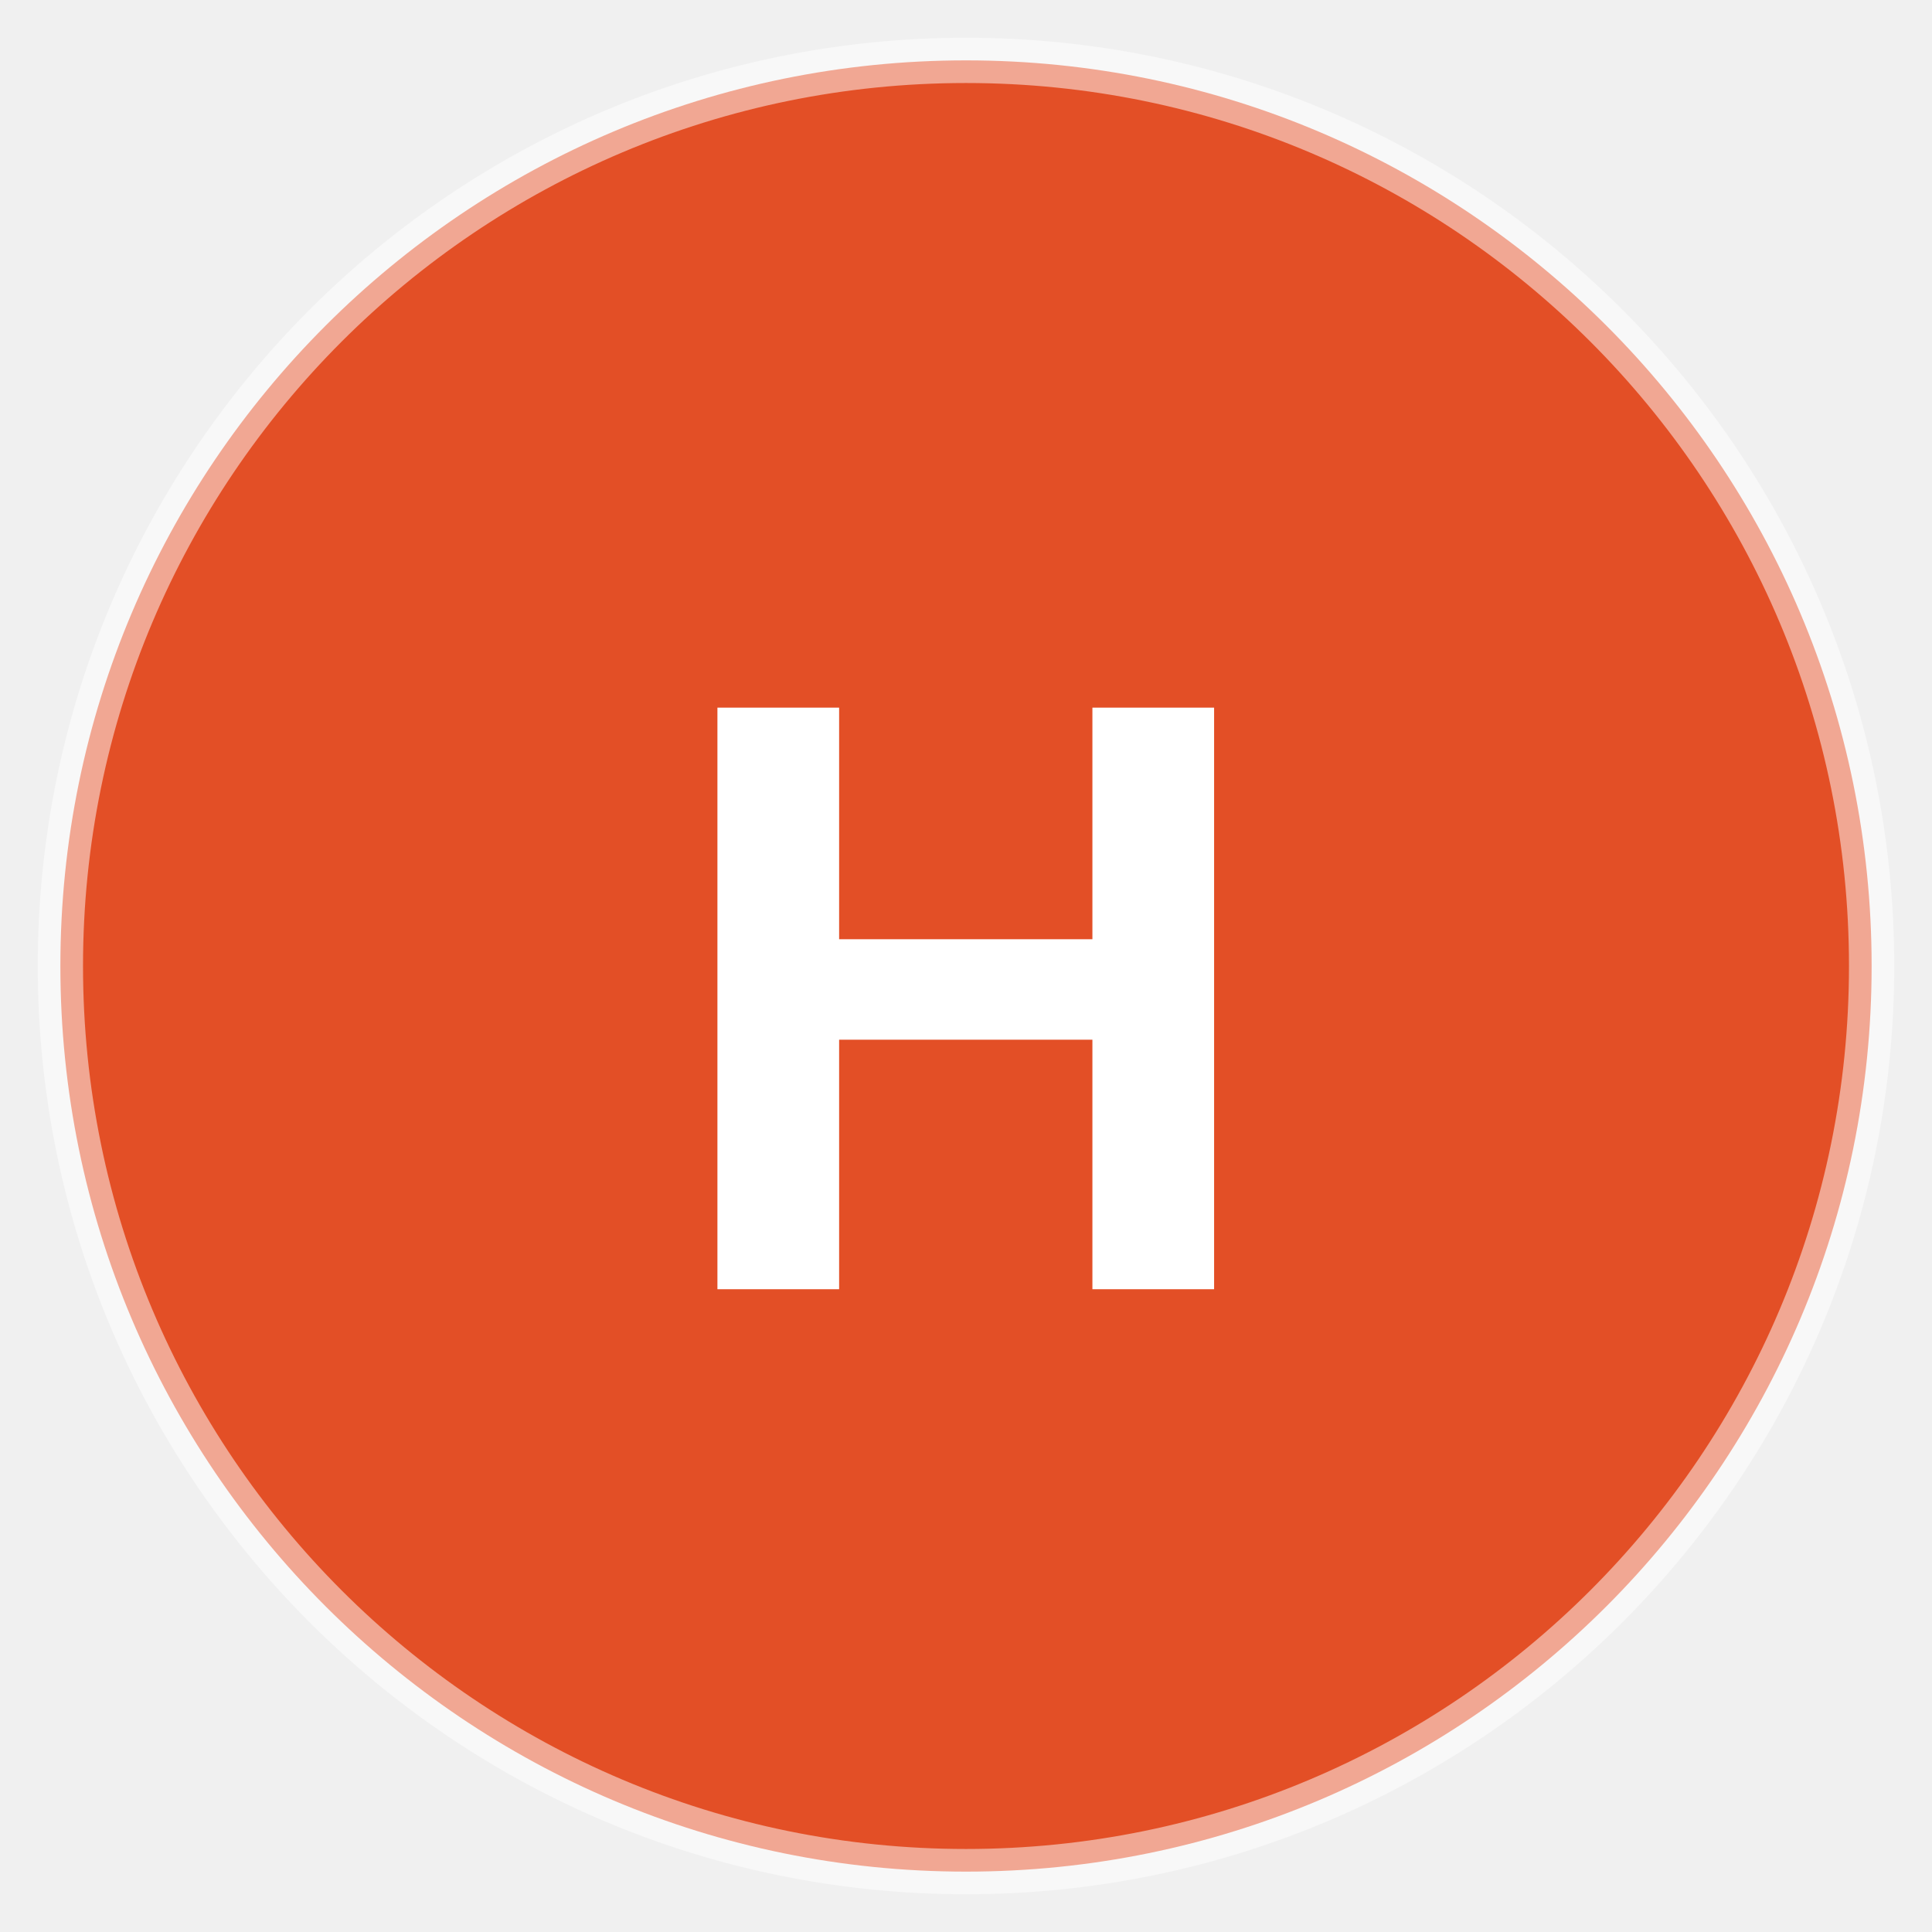
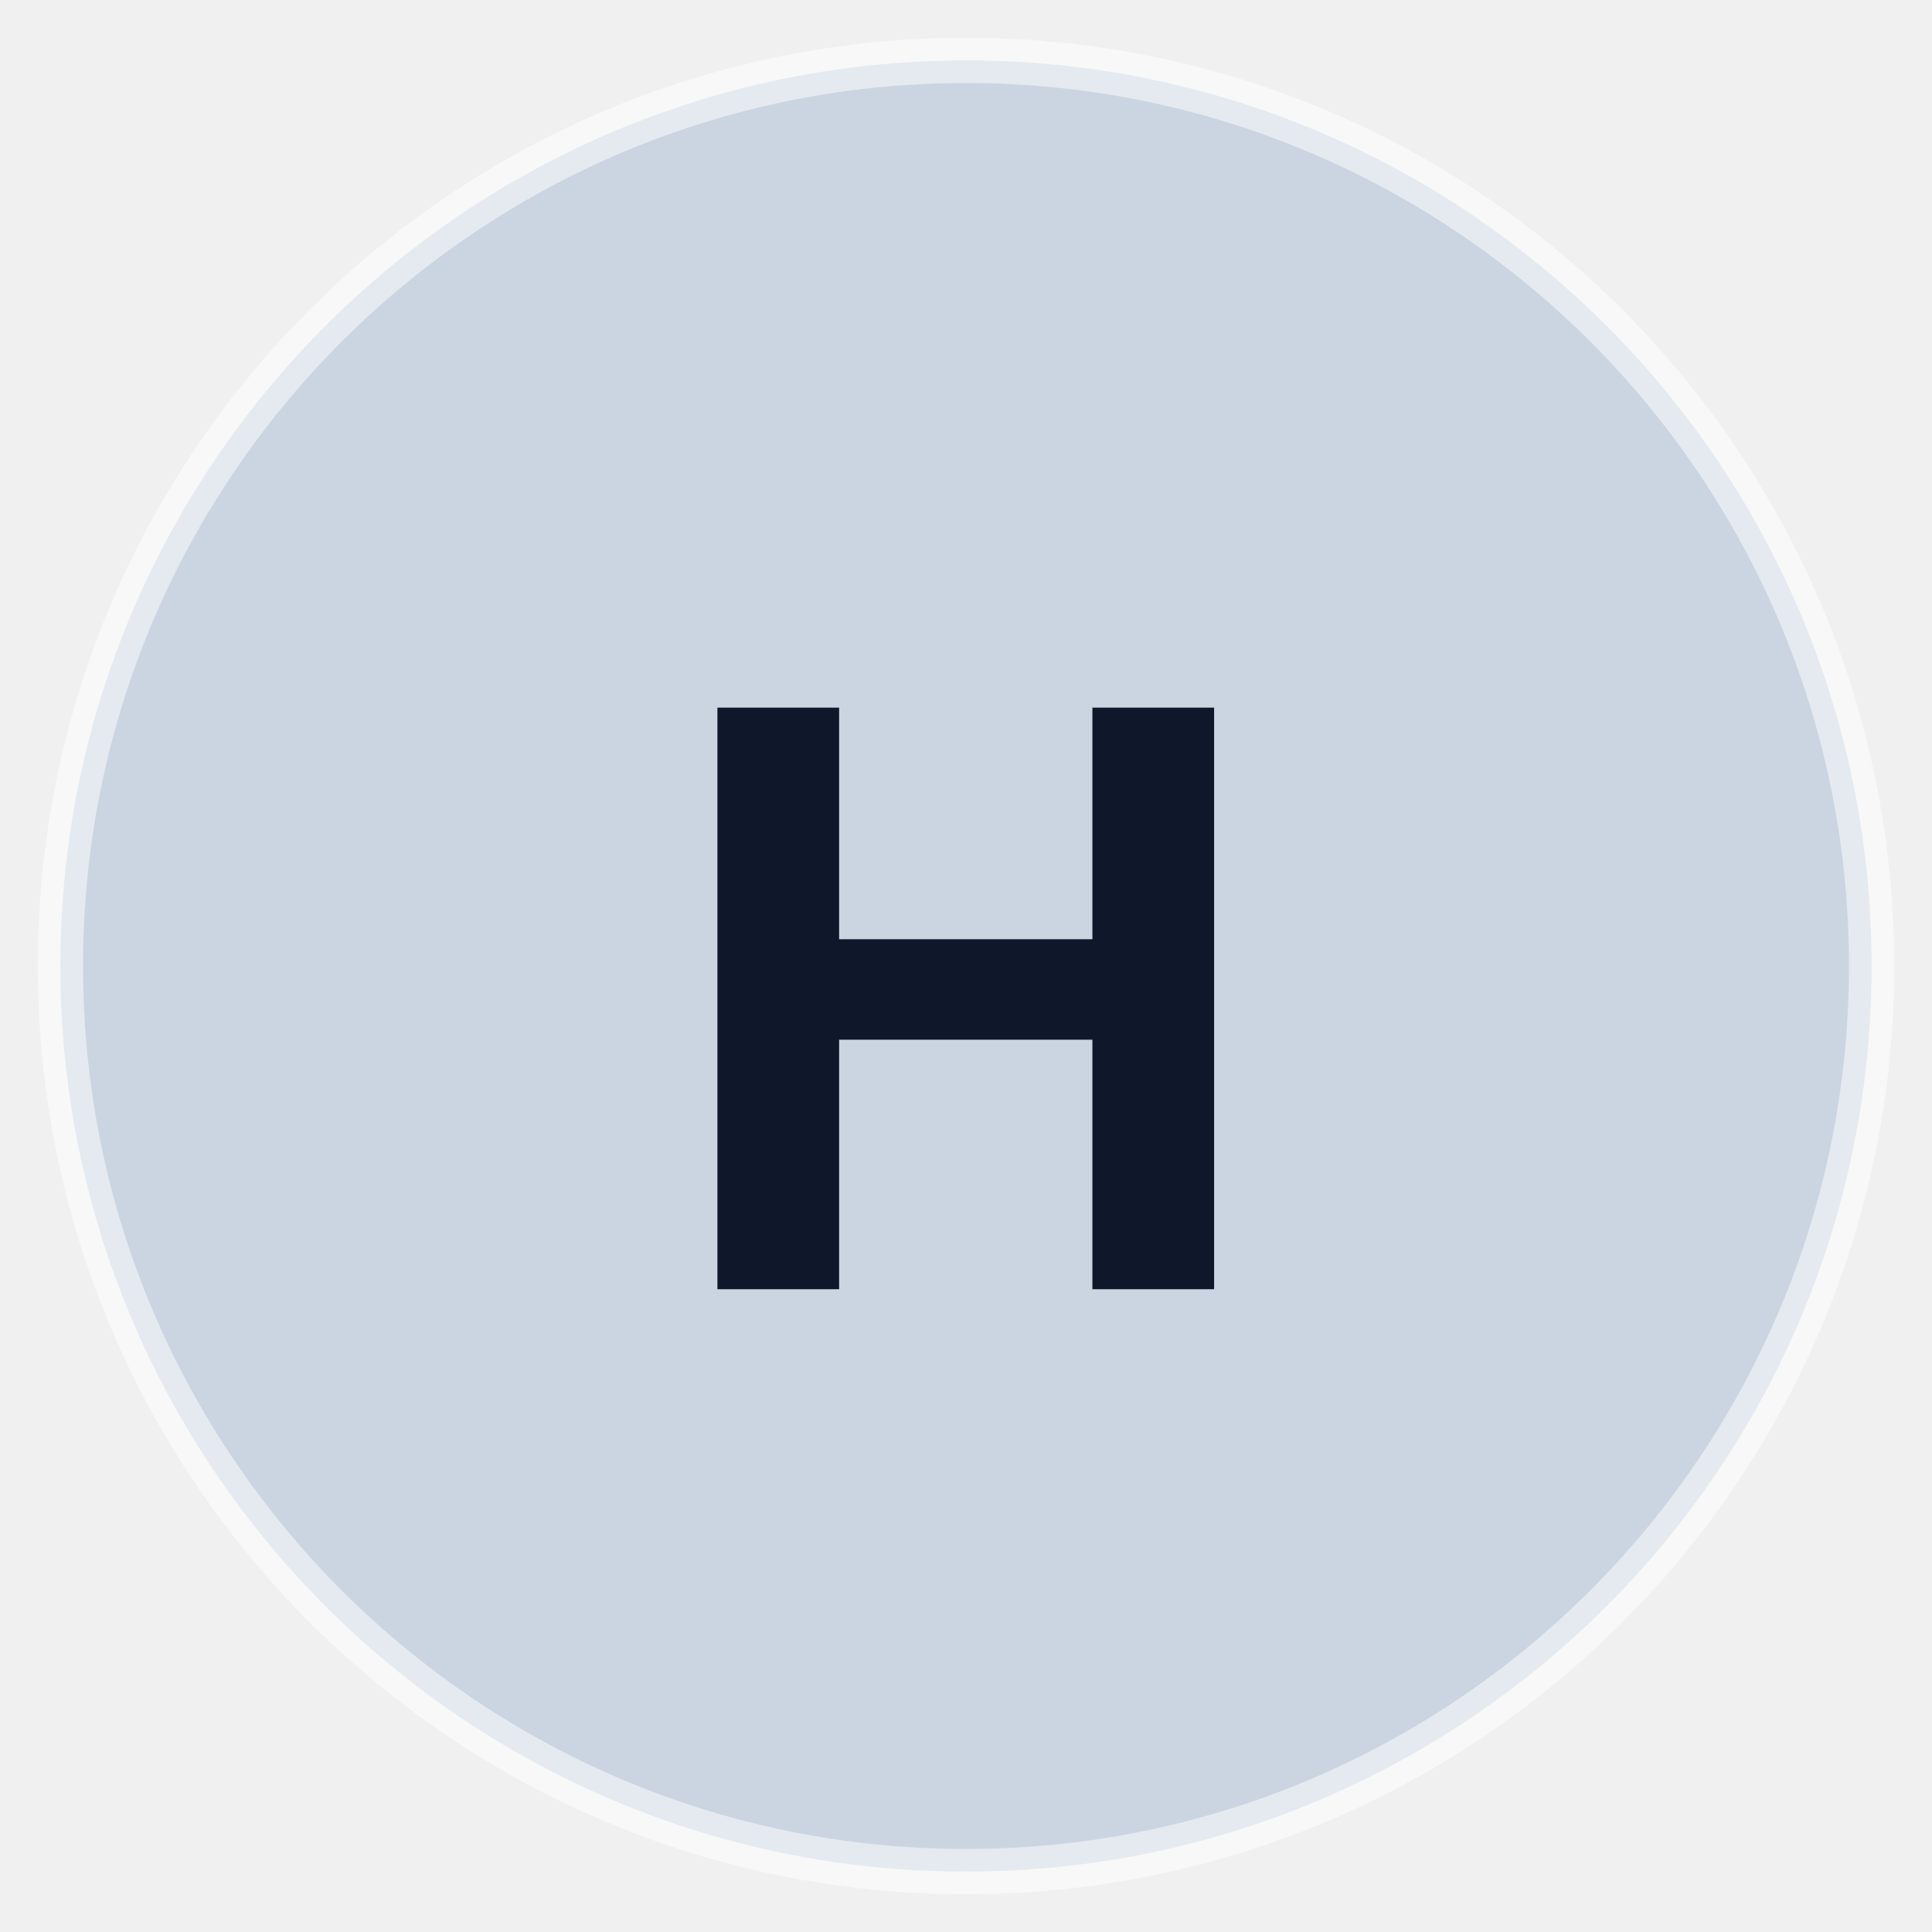
<svg xmlns="http://www.w3.org/2000/svg" viewBox="0 0 64 64" width="64" height="64" role="img" aria-label="HTML/CSS">
-   <circle cx="32" cy="32" r="30" fill="#E34F26" />
+   <circle cx="32" cy="32" r="30" fill="#CBD5E1" />
  <circle cx="32" cy="32" r="30" fill="none" stroke="#ffffff" stroke-opacity=".5" stroke-width="1.5" />
-   <text x="32" y="33" text-anchor="middle" dominant-baseline="central" fill="#ffffff" font-family="Arial, Helvetica, sans-serif" font-size="28" font-weight="700">H</text>
+   <text x="32" y="33" text-anchor="middle" dominant-baseline="central" fill="#0F172A" font-family="Arial, Helvetica, sans-serif" font-size="28" font-weight="700">H</text>
</svg>
